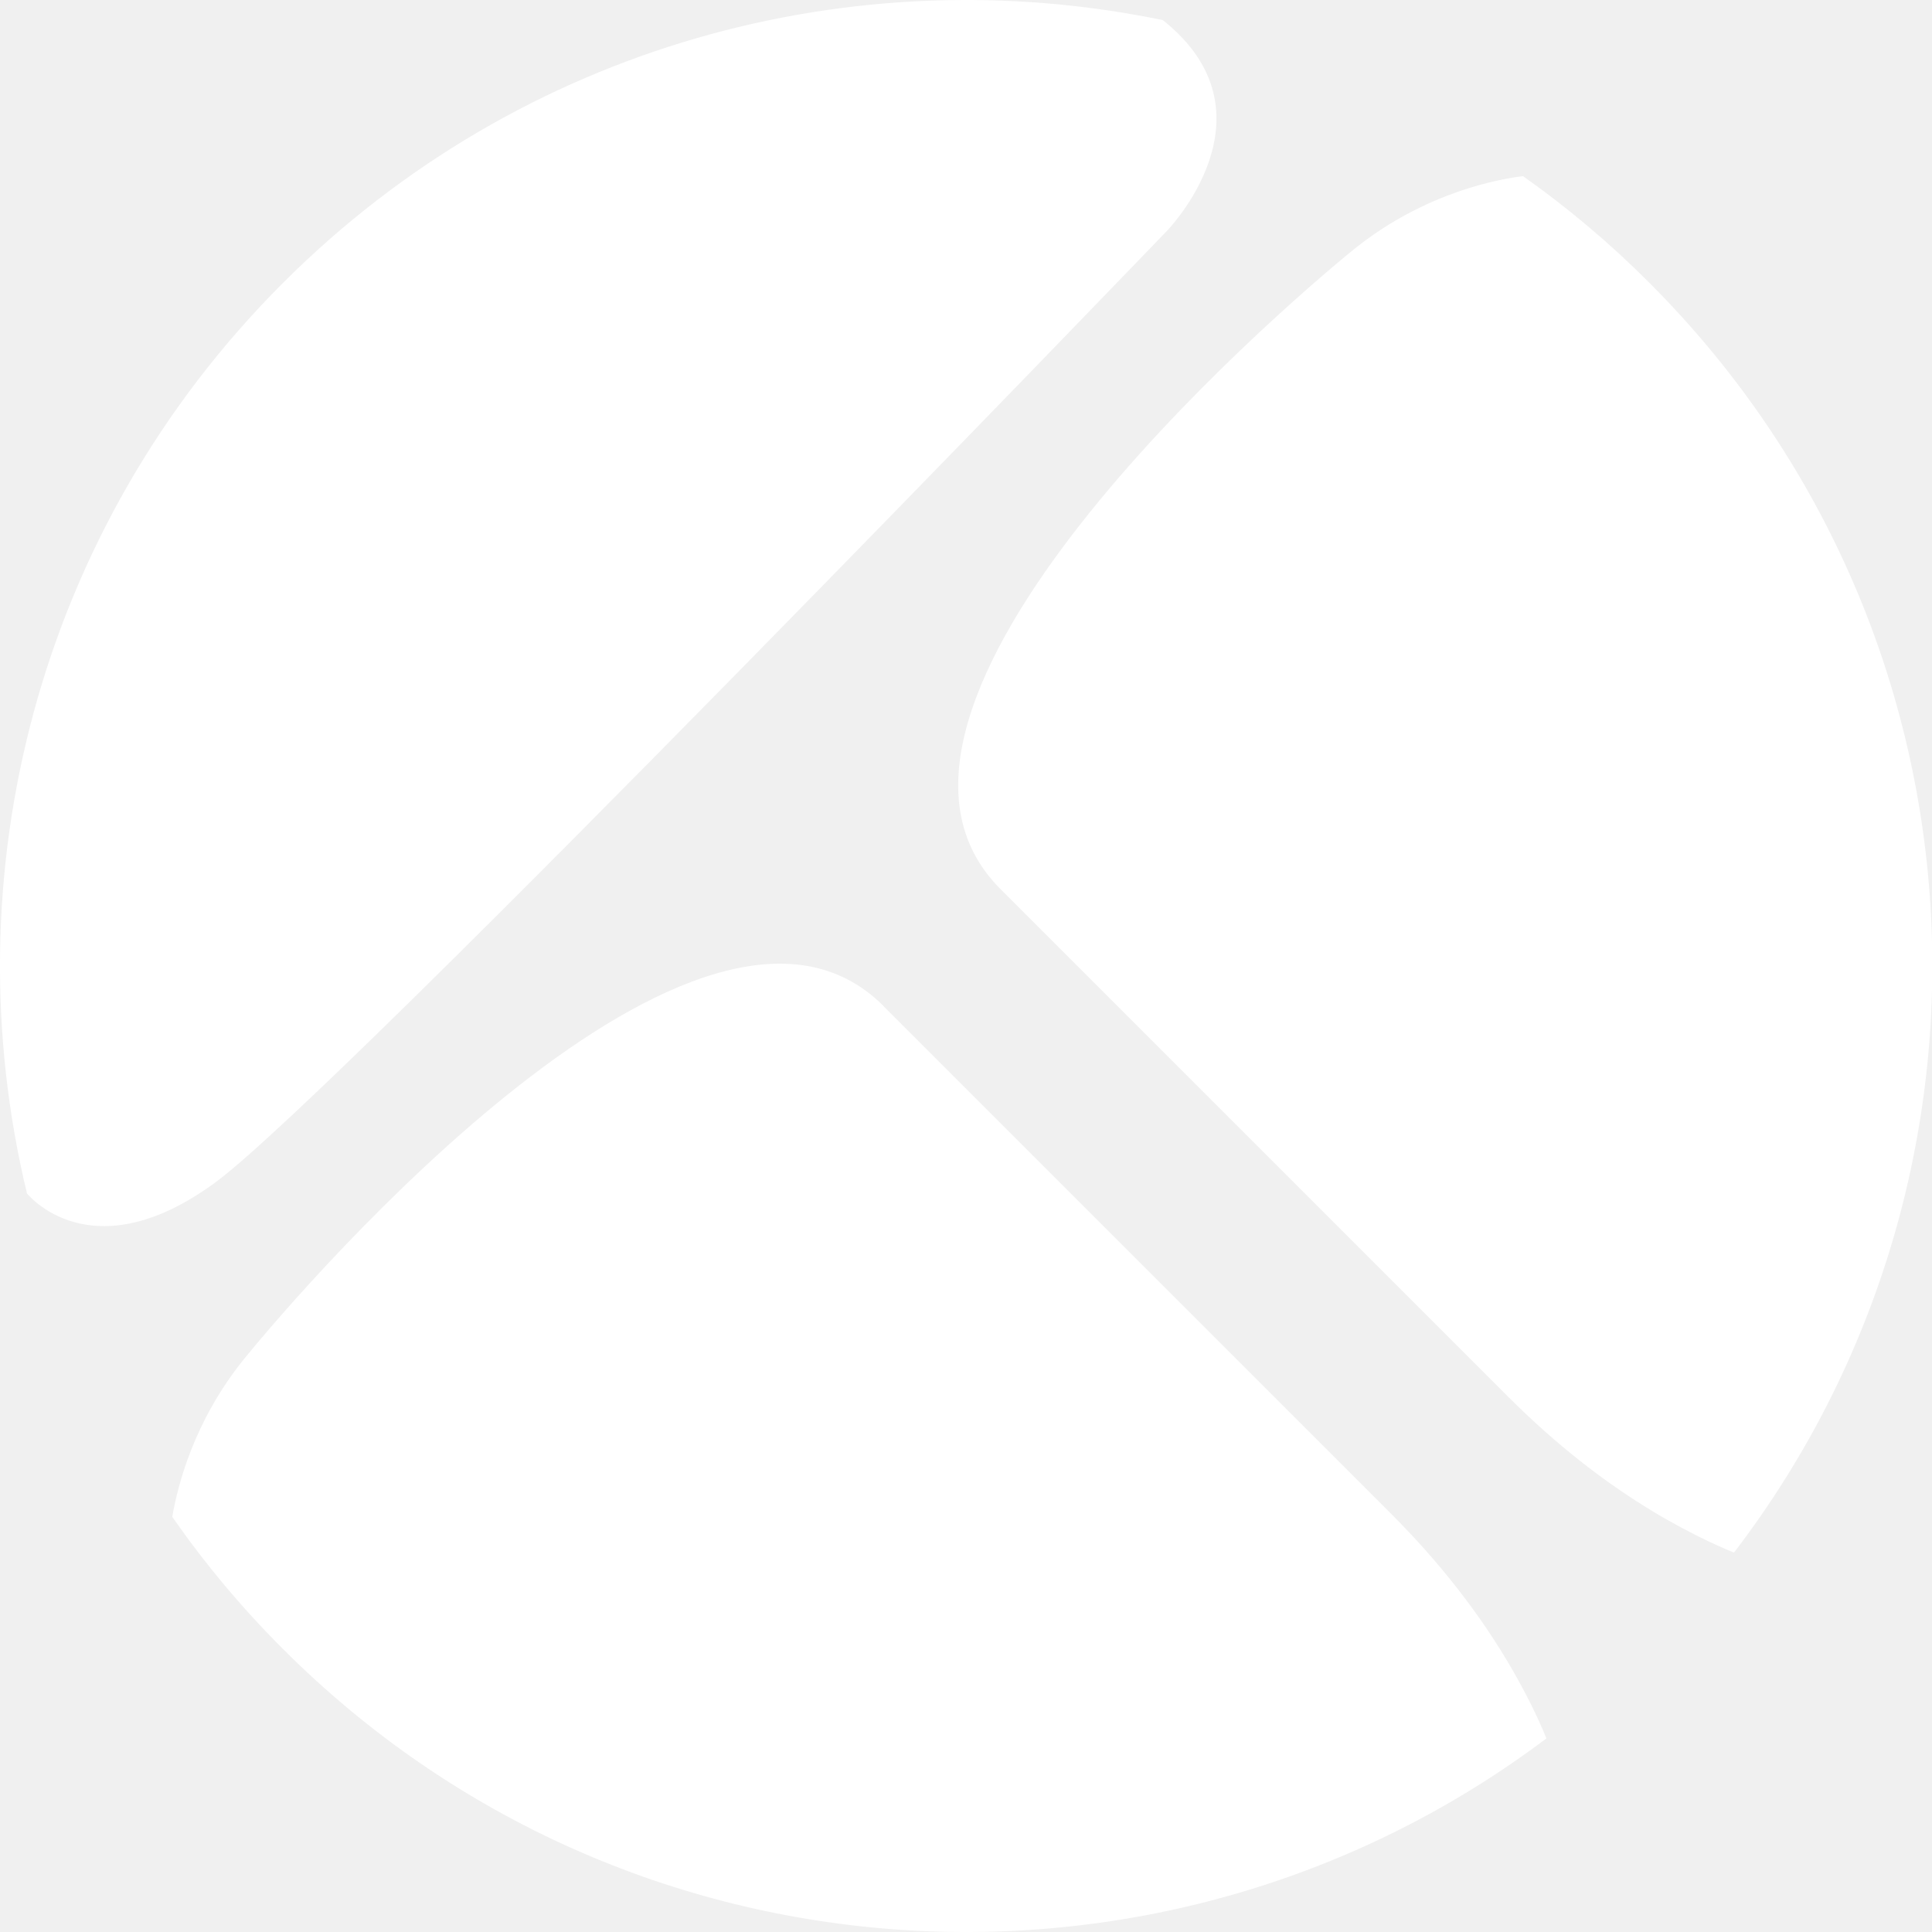
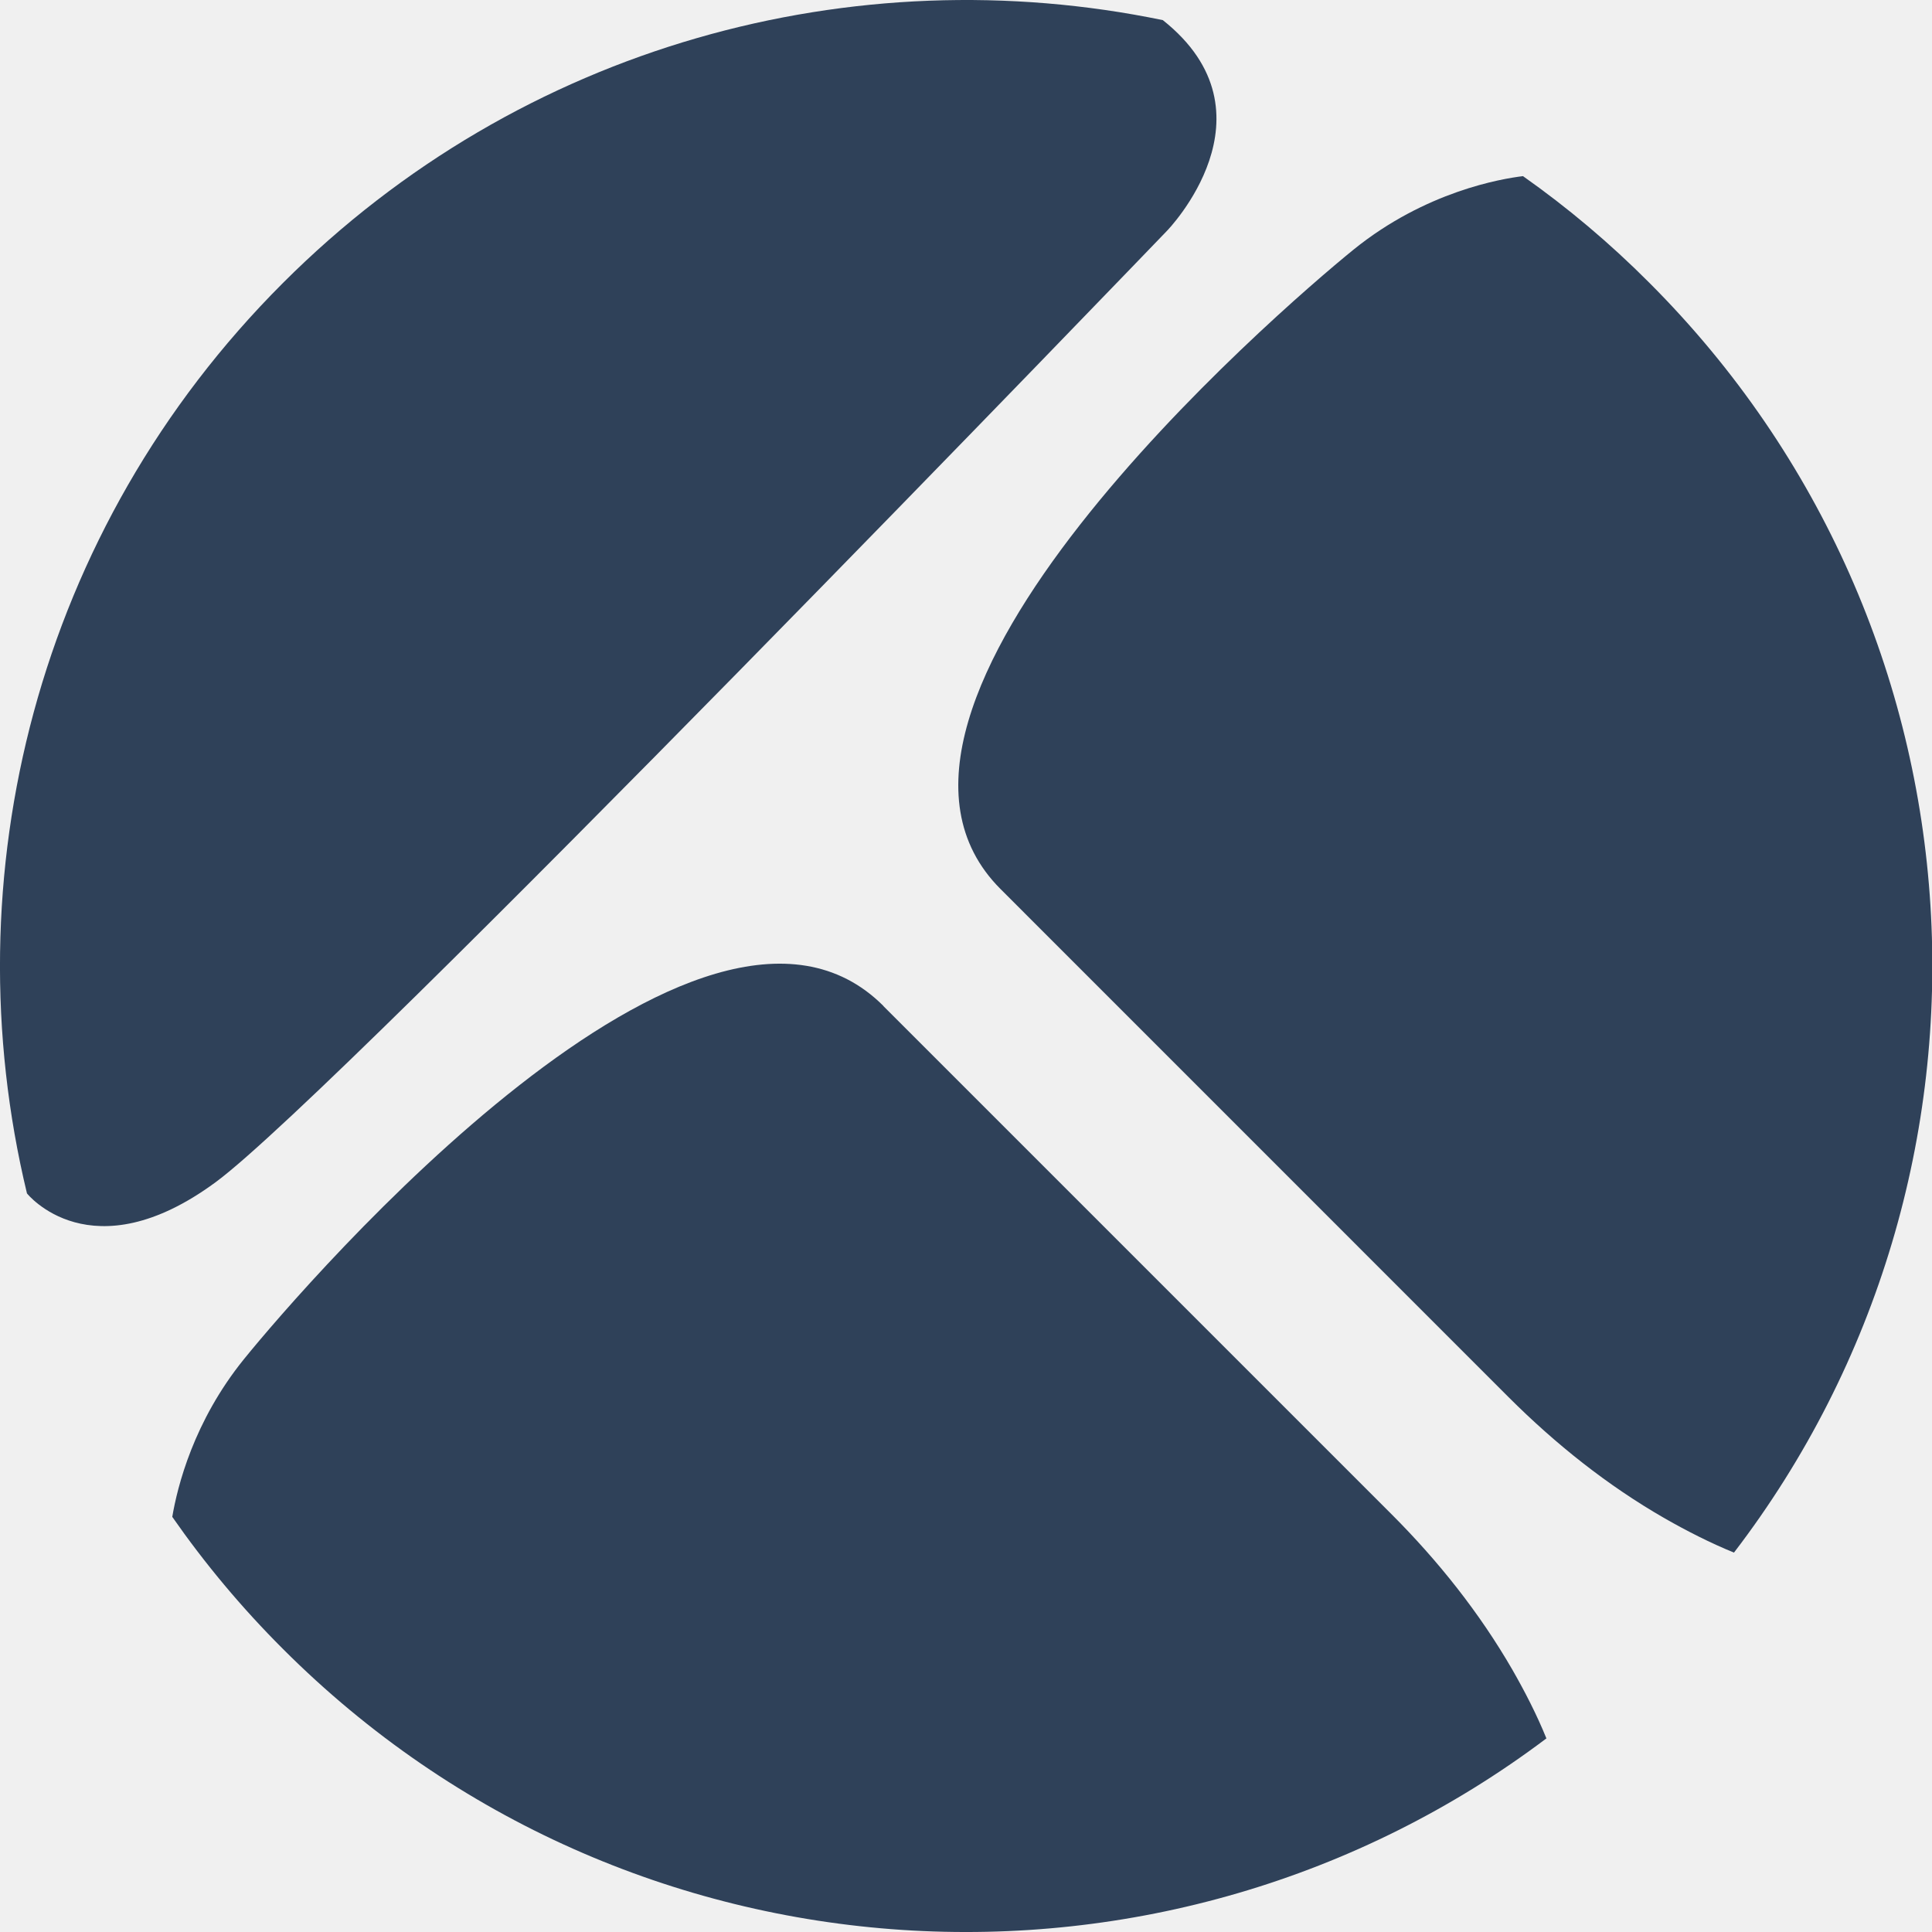
<svg xmlns="http://www.w3.org/2000/svg" width="24" height="24" viewBox="0 0 24 24" fill="none">
-   <path d="M14.499 2.865C14.499 2.865 4.232 13.54 2.681 14.684C1.13 15.827 0.335 14.825 0.335 14.825C-0.612 10.896 0.447 6.582 3.514 3.516C6.481 0.548 10.619 -0.542 14.445 0.25C15.913 1.415 14.497 2.867 14.497 2.867L14.499 2.865Z" fill="white" />
-   <path d="M10.974 12.498L17.285 18.809C17.864 19.388 18.378 20.033 18.788 20.743C18.942 21.012 19.09 21.299 19.21 21.595C14.508 25.137 7.796 24.767 3.516 20.485C3 19.97 2.542 19.42 2.14 18.843C2.204 18.467 2.404 17.657 3.032 16.882C3.808 15.924 8.719 10.241 10.974 12.496V12.498Z" fill="white" />
-   <path d="M20.489 3.513C24.794 7.818 25.145 14.58 21.54 19.287C21.244 19.166 20.954 19.018 20.683 18.864C19.969 18.454 19.323 17.938 18.739 17.355L12.428 11.044C10.173 8.789 15.856 3.877 16.814 3.101C17.71 2.376 18.655 2.22 18.919 2.188C19.47 2.577 19.997 3.019 20.489 3.513Z" fill="white" />
+   <g clip-path="url(#clip0_2943_6379)">
+     <path d="M14.499 2.865C14.499 2.865 4.232 13.54 2.681 14.684C1.13 15.827 0.335 14.825 0.335 14.825C-0.612 10.896 0.447 6.582 3.514 3.516C6.481 0.548 10.619 -0.542 14.445 0.25C15.913 1.415 14.497 2.867 14.497 2.867L14.499 2.865Z" fill="#2F4159" />
+     <path d="M10.974 12.498L17.285 18.809C17.864 19.388 18.378 20.033 18.788 20.743C18.942 21.012 19.09 21.299 19.21 21.595C14.508 25.137 7.796 24.767 3.516 20.485C3 19.97 2.542 19.42 2.14 18.843C2.204 18.467 2.404 17.657 3.032 16.882C3.808 15.924 8.719 10.241 10.974 12.496V12.498Z" fill="#2F4159" />
+     <path d="M20.489 3.513C24.794 7.818 25.145 14.58 21.54 19.287C21.244 19.166 20.954 19.018 20.684 18.864C19.969 18.454 19.323 17.938 18.739 17.355L12.429 11.044C10.174 8.789 15.857 3.877 16.814 3.101C17.71 2.376 18.655 2.22 18.919 2.188C19.471 2.577 19.997 3.019 20.489 3.513Z" fill="#2F4159" />
+   </g>
+   <defs>
+     <clipPath id="clip0_2943_6379">
+       <rect width="24" height="24" fill="white" />
+     </clipPath>
+   </defs>
</svg>
